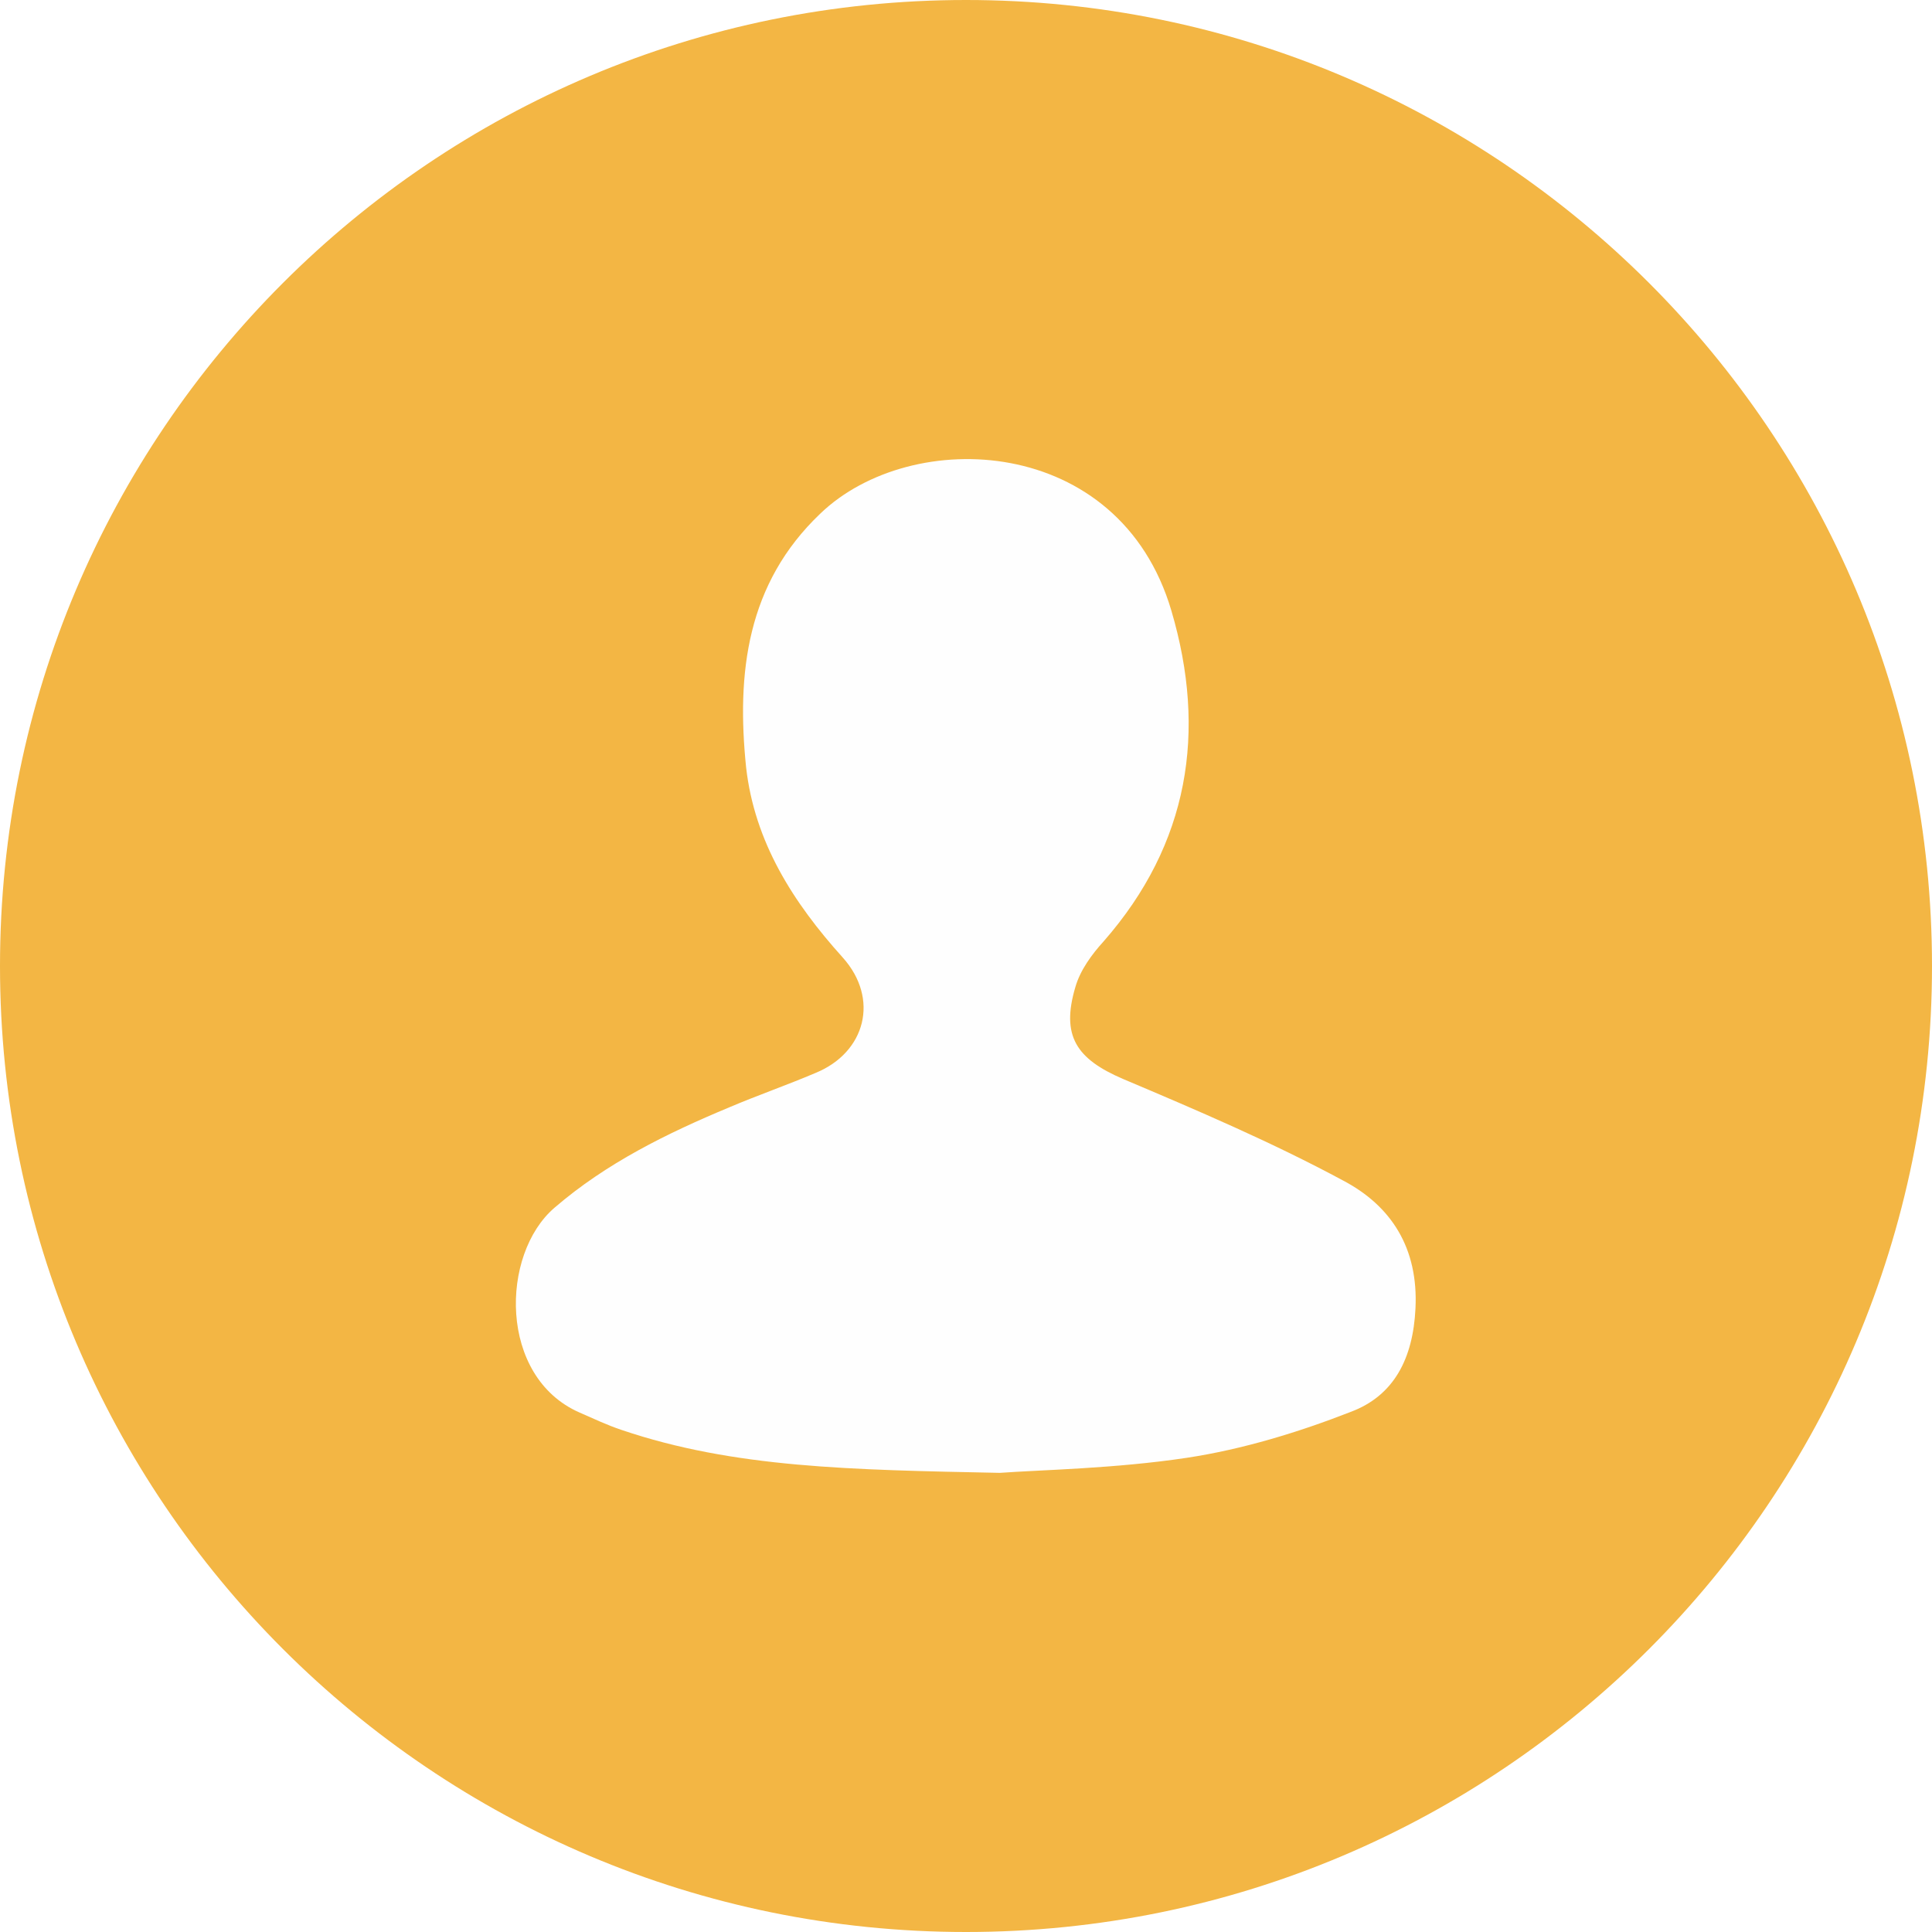
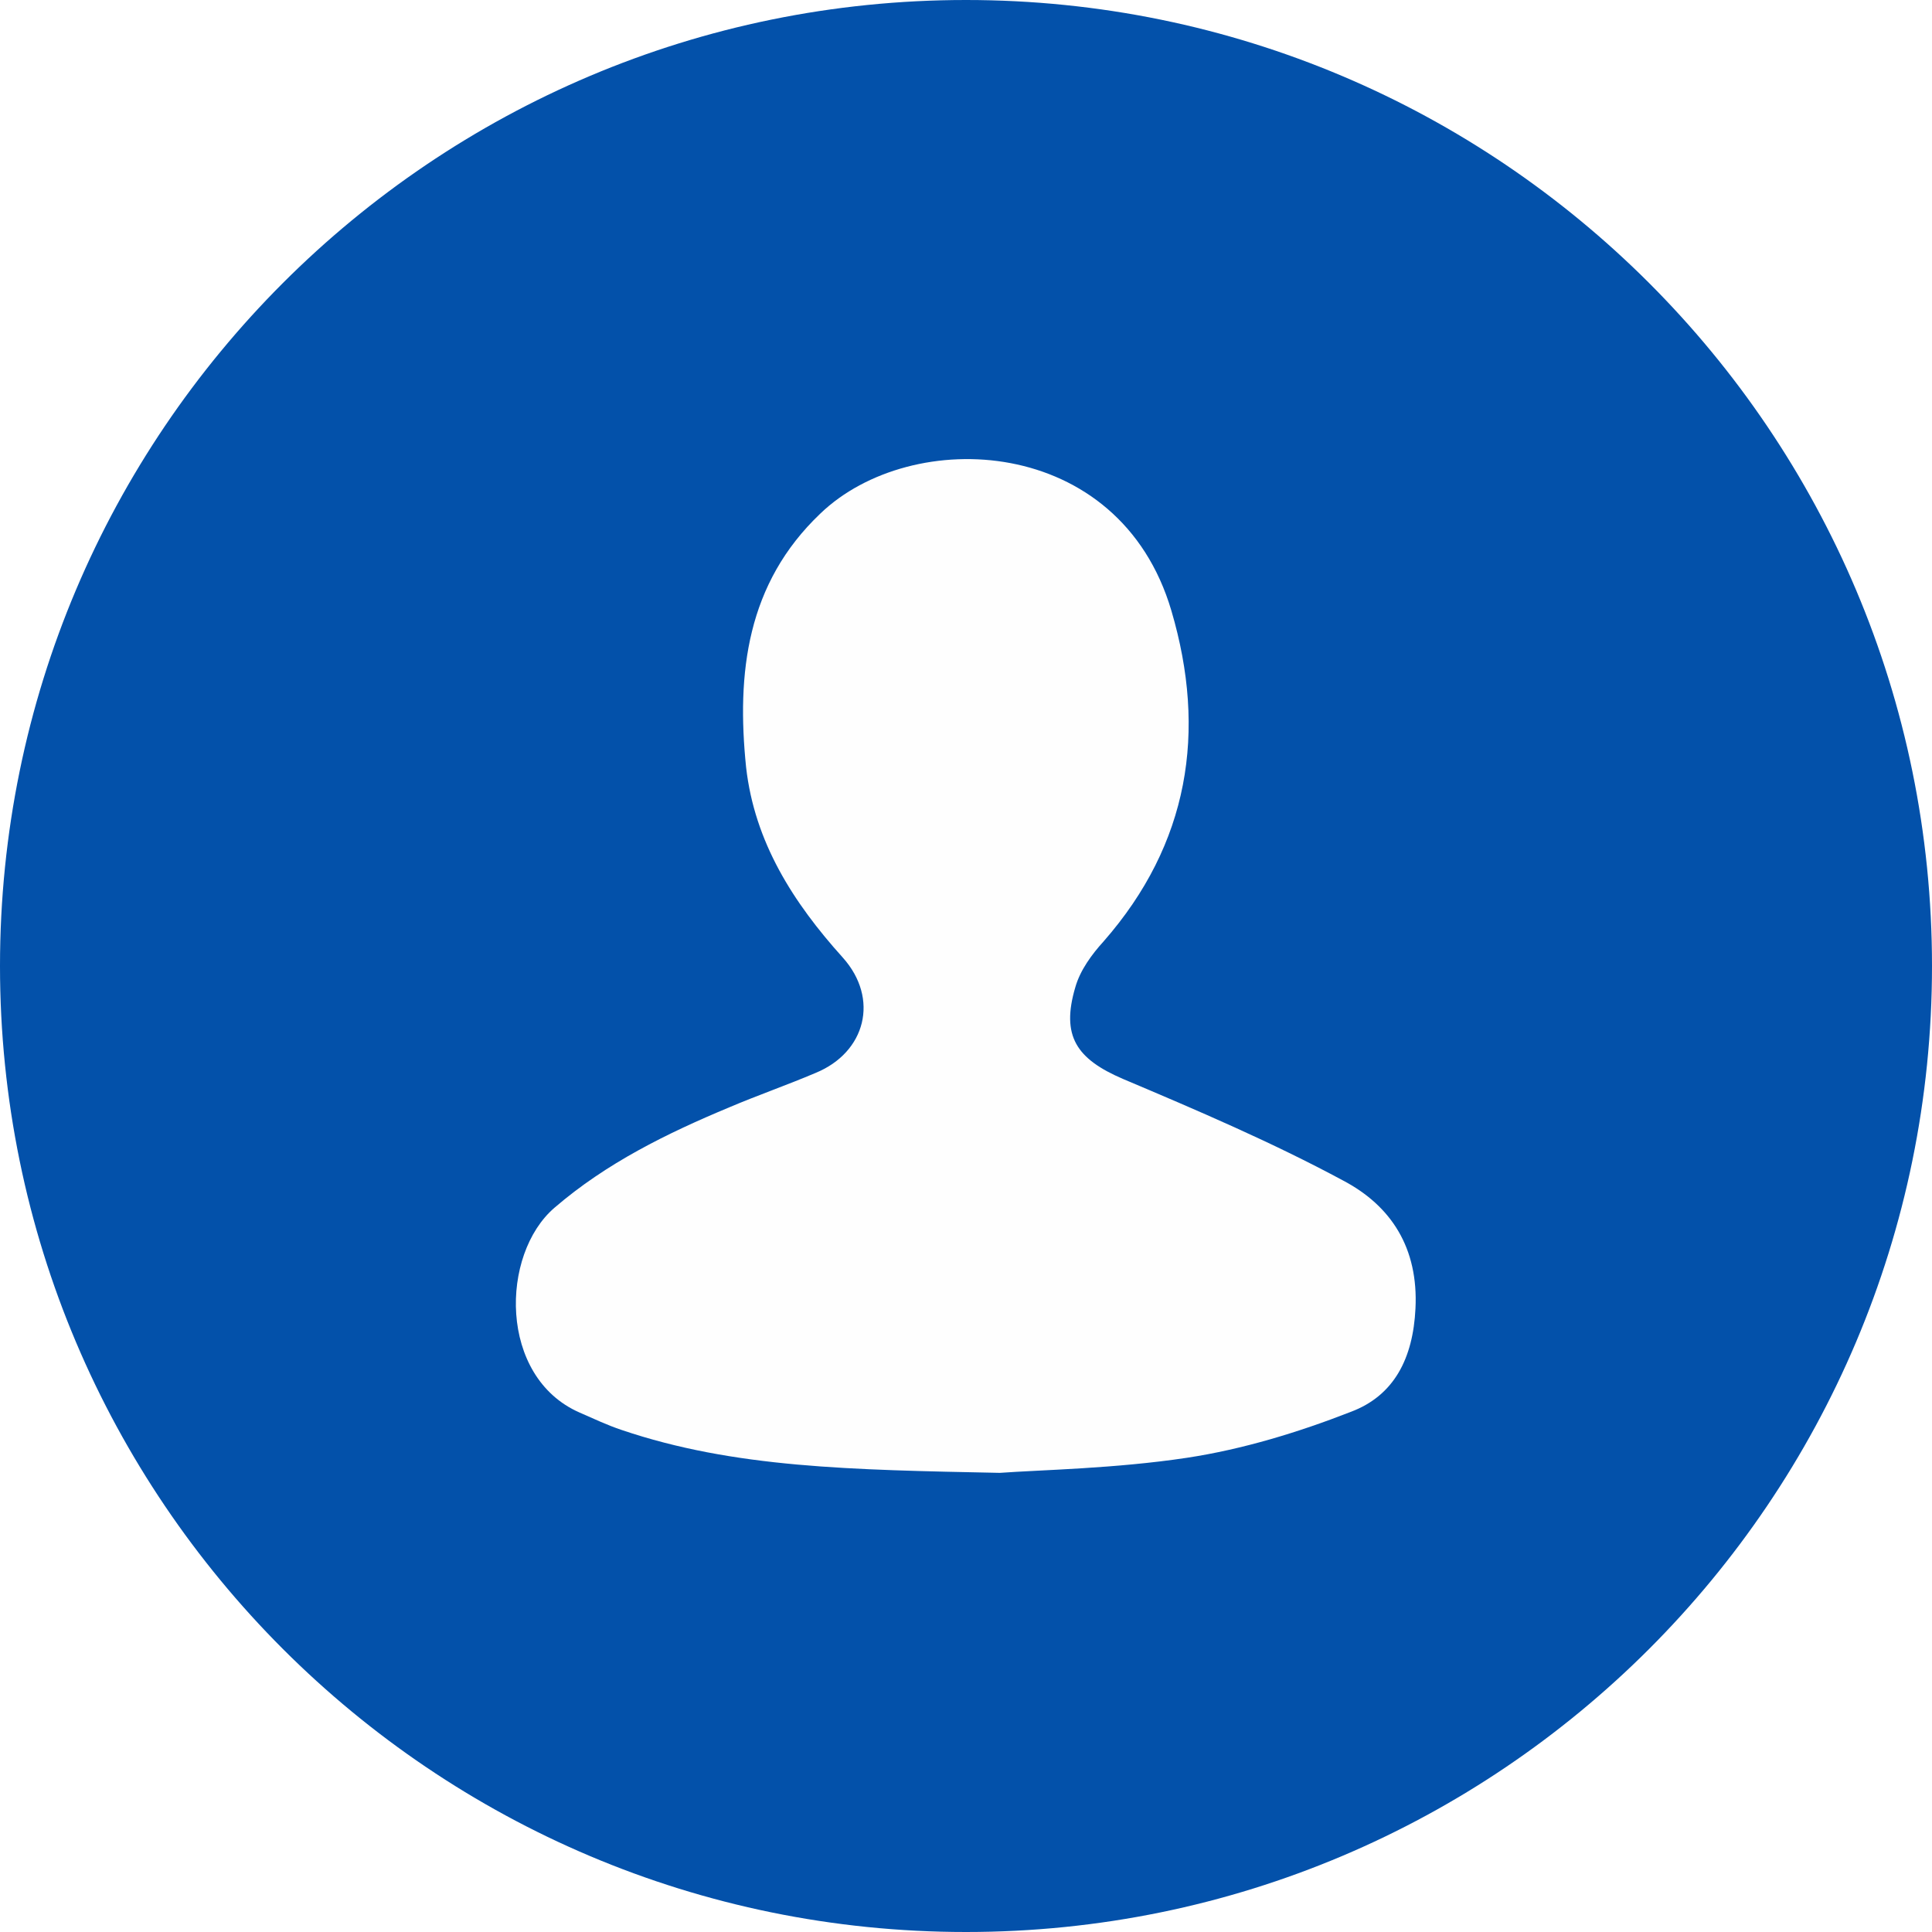
<svg xmlns="http://www.w3.org/2000/svg" xml:space="preserve" width="129px" height="129px" version="1.1" style="shape-rendering:geometricPrecision; text-rendering:geometricPrecision; image-rendering:optimizeQuality; fill-rule:evenodd; clip-rule:evenodd" viewBox="0 0 31980 31980">
  <defs>
    <style type="text/css">
   
    .fil1 {fill:#FEFEFE;fill-rule:nonzero}
-     .fil0 {fill:#F3B644;fill-rule:nonzero}
+     .fil0 {fill:#0351AA;fill-rule:nonzero}
   
  </style>
  </defs>
  <g id="Camada_x0020_1">
    <g id="_2148146032080">
      <path class="fil0" d="M31980 15990c0,-8830 -7160,-15990 -15990,-15990 -8830,0 -15990,7160 -15990,15990 0,8830 7160,15990 15990,15990 8830,0 15990,-7160 15990,-15990z" />
      <path class="fil1" d="M16550 24380c-2460,-50 -4400,-80 -6260,-710 -240,-80 -470,-190 -700,-290 -1340,-590 -1310,-2620 -410,-3390 860,-740 1860,-1230 2890,-1660 470,-200 960,-370 1430,-570 830,-340 1060,-1230 450,-1910 -820,-910 -1460,-1910 -1600,-3150 -160,-1560 10,-3040 1230,-4200 1510,-1450 4950,-1310 5810,1610 590,2000 290,3860 -1120,5470 -200,220 -390,480 -470,760 -240,810 20,1190 790,1520 1230,520 2470,1050 3640,1680 800,420 1250,1120 1200,2120 -40,820 -350,1440 -1070,1710 -870,340 -1790,620 -2710,760 -1190,180 -2410,200 -3100,250z" />
    </g>
  </g>
</svg>
